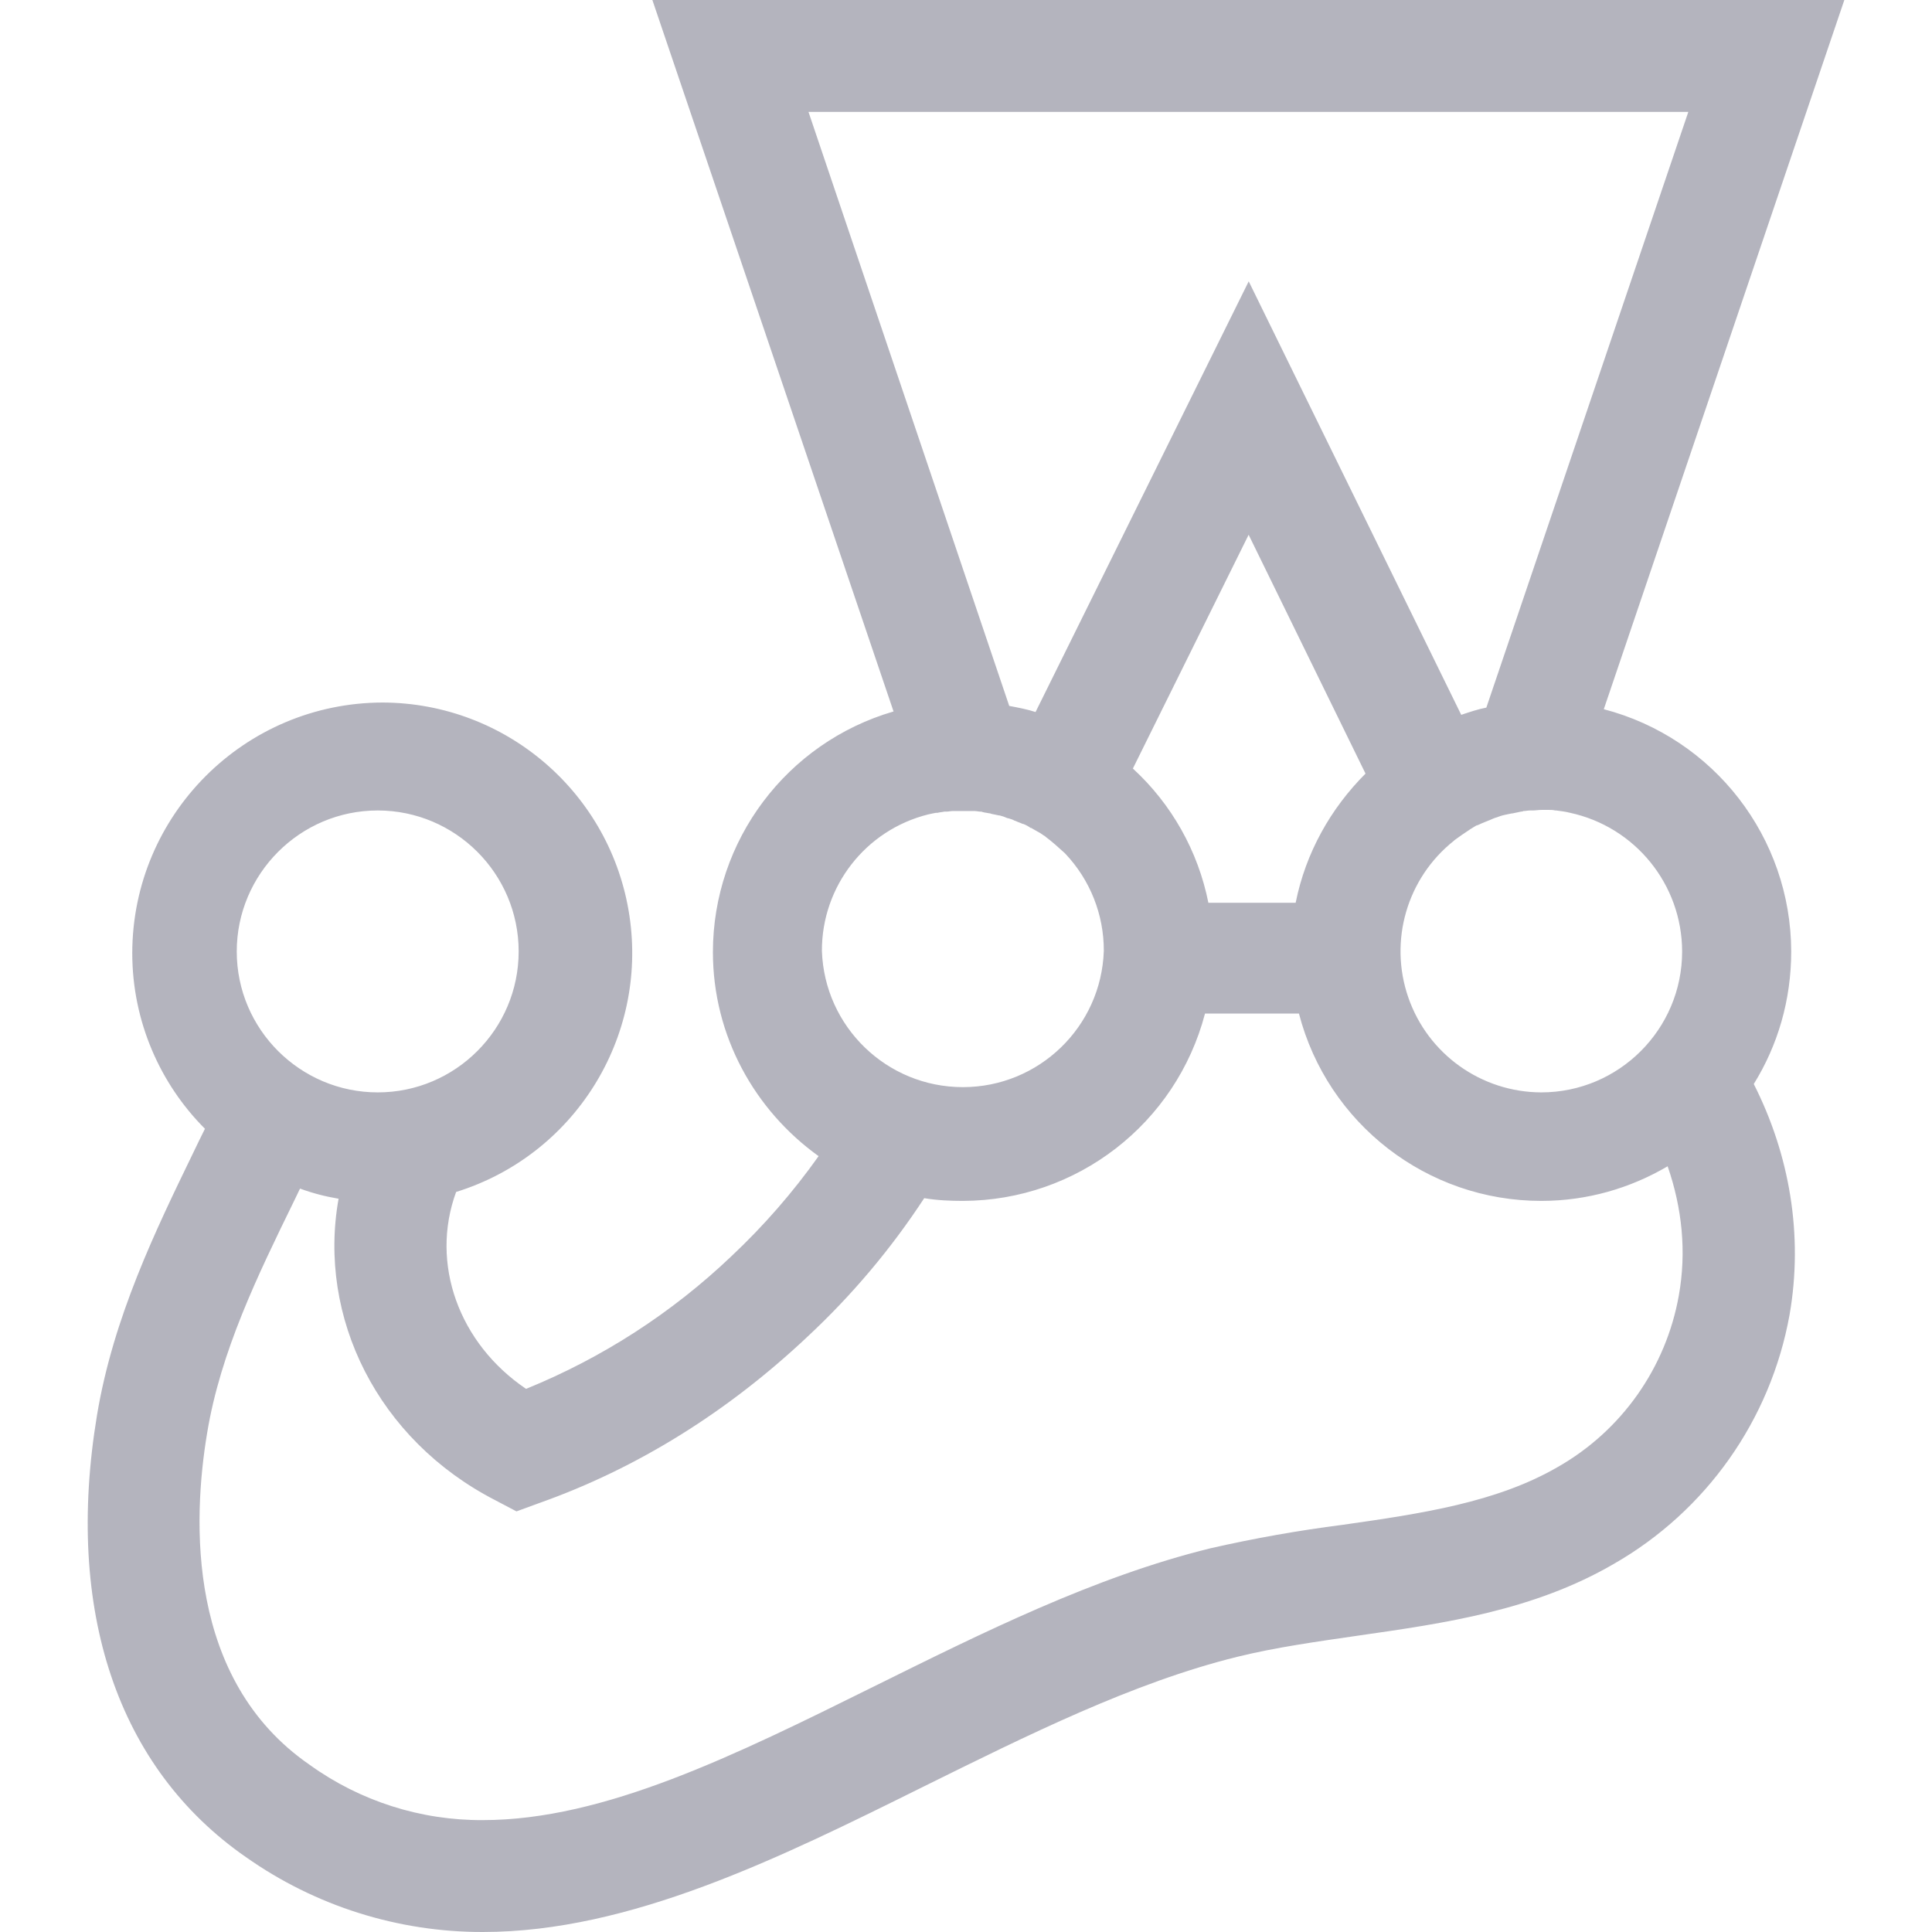
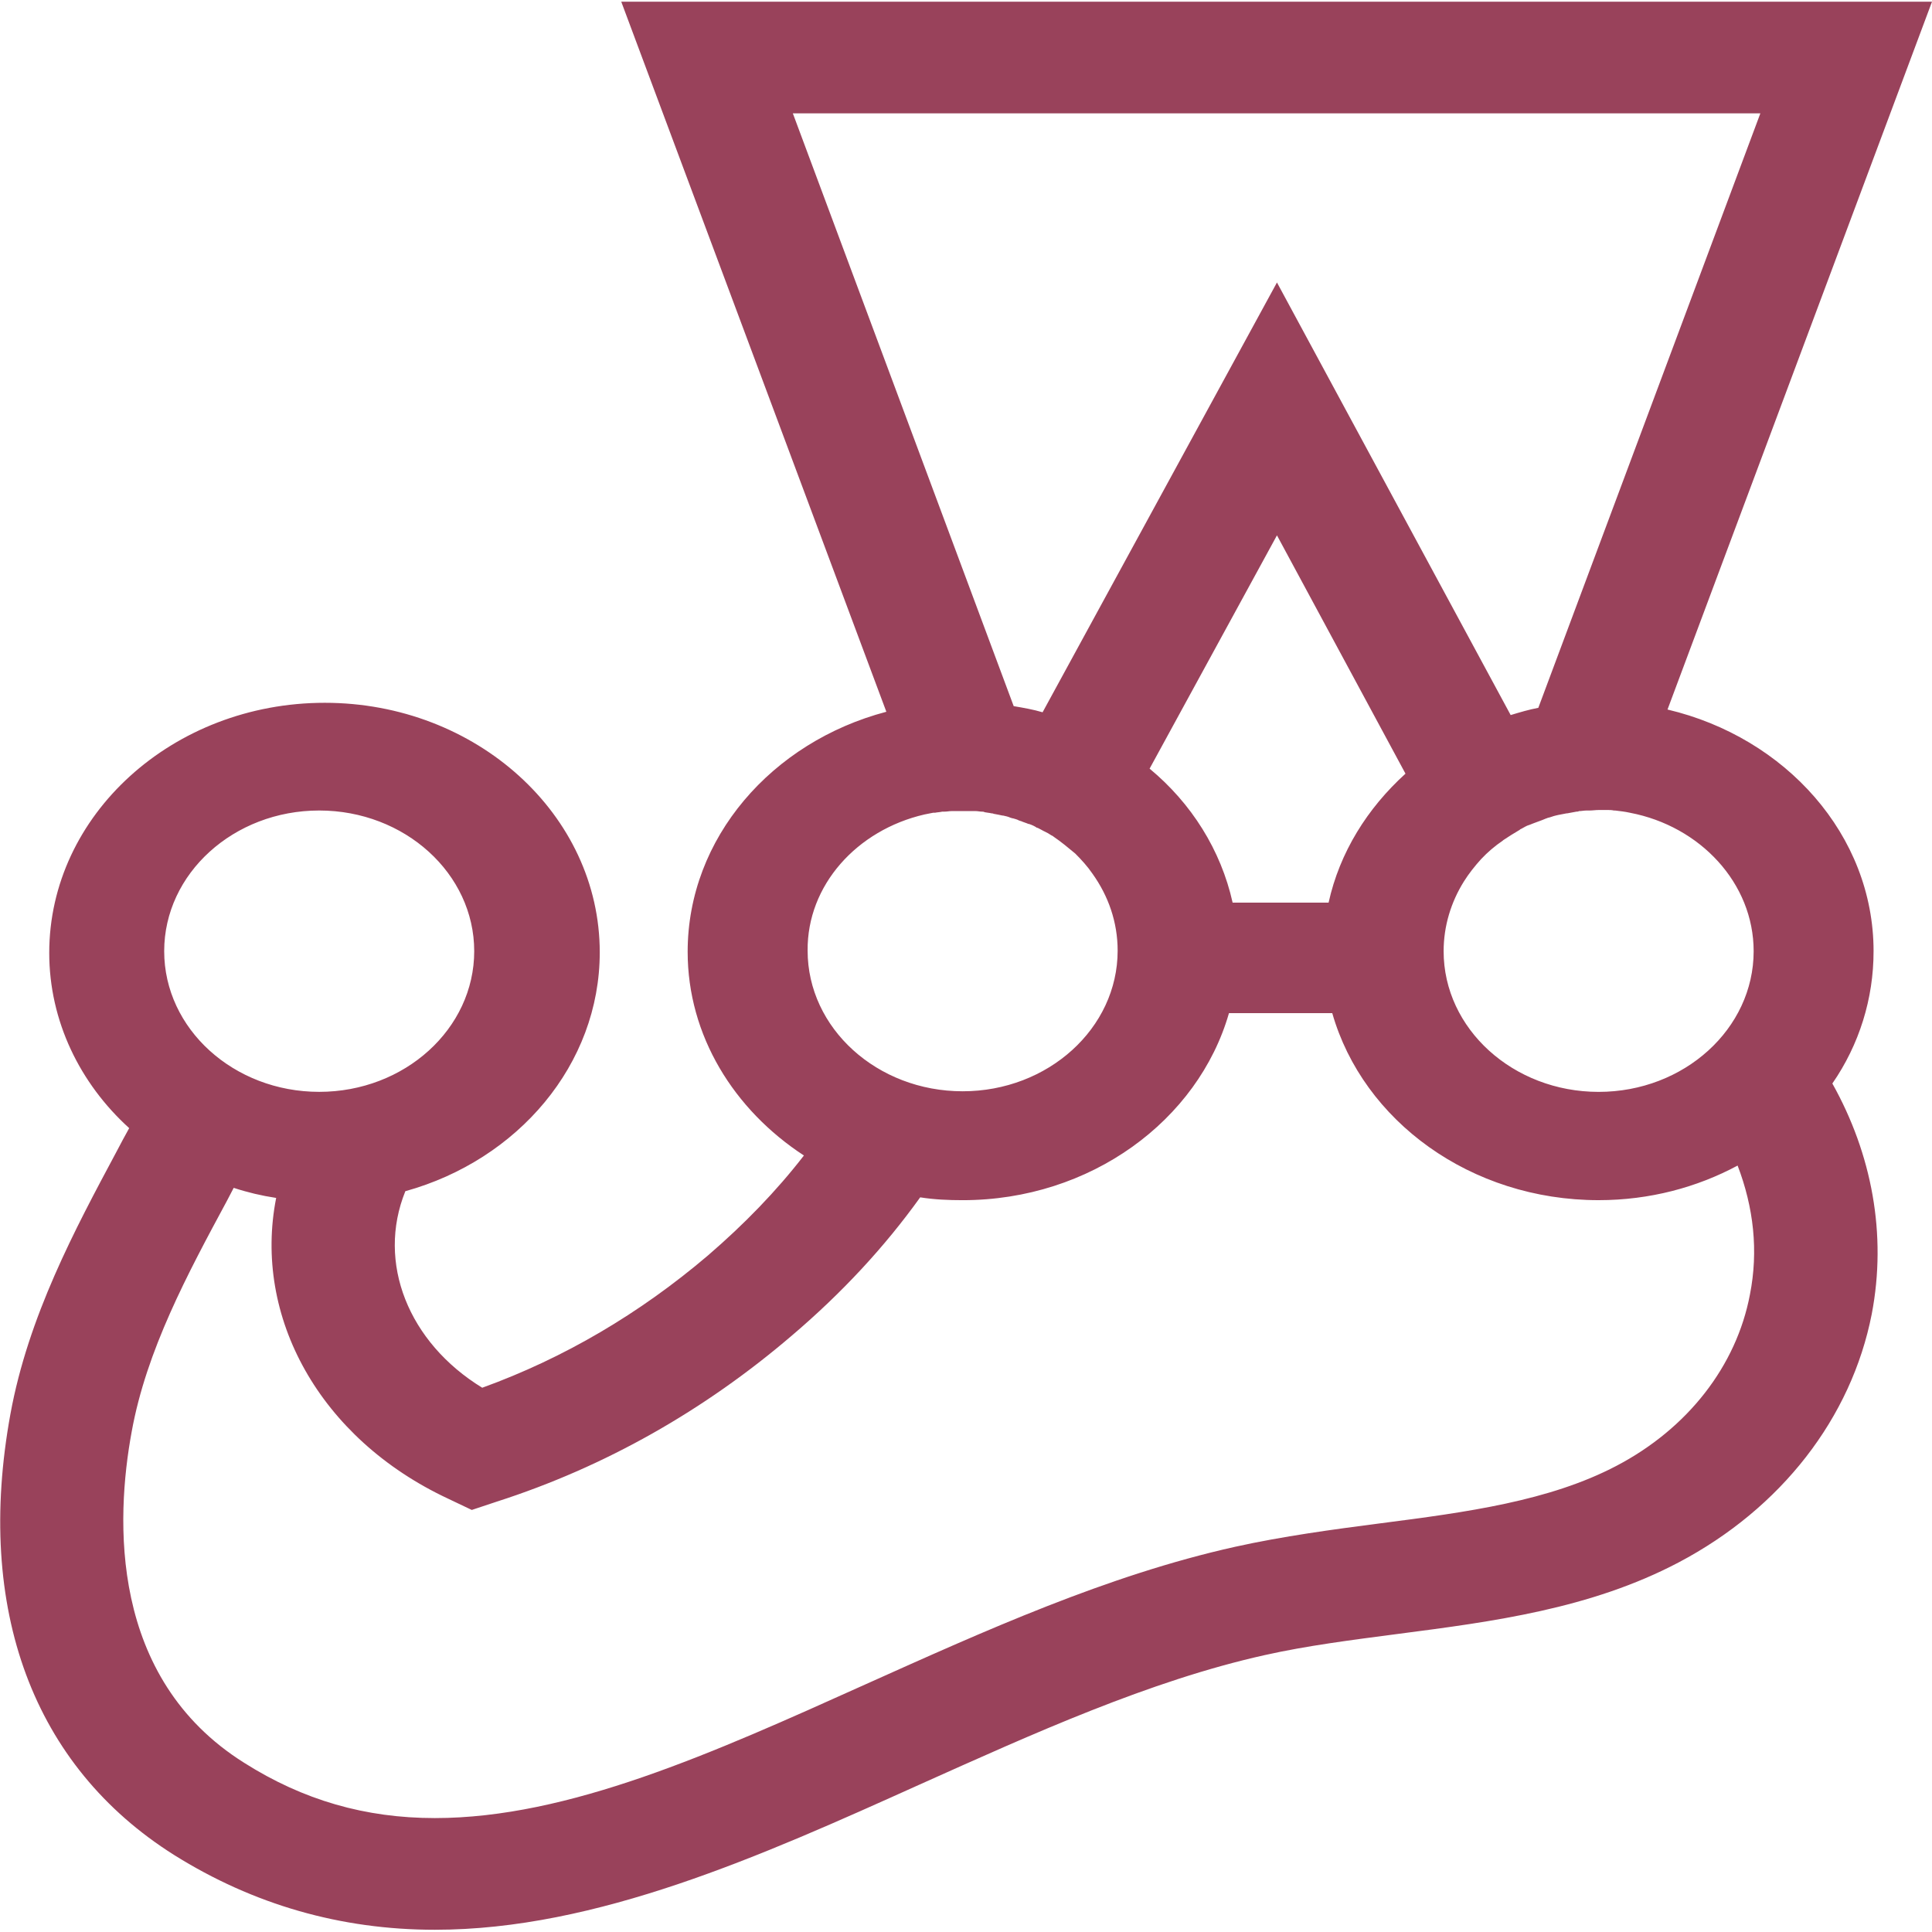
- <svg xmlns="http://www.w3.org/2000/svg" fill="#b4b4be" role="img" viewBox="0 0 24 24">
-   <path d="M22.251 11.82a3.117 3.117 0 0 0-2.328-3.01L22.911 0H8.104L11.1 8.838a3.116 3.116 0 0 0-2.244 2.988c0 1.043.52 1.967 1.313 2.536a8.279 8.279 0 0 1-1.084 1.244 8.14 8.14 0 0 1-2.55 1.647c-.834-.563-1.195-1.556-.869-2.446a3.11 3.11 0 0 0-.91-6.08 3.117 3.117 0 0 0-3.113 3.113c0 .848.347 1.626.903 2.182-.048.097-.097.195-.146.299-.465.959-.993 2.043-1.195 3.259-.403 2.432.257 4.384 1.849 5.489A5.093 5.093 0 0 0 5.999 24c1.827 0 3.682-.917 5.475-1.807 1.279-.632 2.599-1.292 3.898-1.612.48-.118.98-.187 1.508-.264 1.07-.153 2.175-.312 3.168-.89a4.482 4.482 0 0 0 2.182-3.091c.174-.994 0-1.994-.444-2.87.298-.48.465-1.042.465-1.647zm-1.355 0c0 .965-.785 1.75-1.75 1.75a1.753 1.753 0 0 1-1.085-3.126l.007-.007c.056-.042.118-.084.18-.125 0 0 .008 0 .008-.007.028-.014.055-.035.083-.05.007 0 .014-.006.021-.006.028-.014.063-.028.097-.042.035-.014.07-.027.098-.041.007 0 .013-.007.02-.007.028-.007.056-.021.084-.028.007 0 .02-.007.028-.007.034-.007.062-.014.097-.02h.007l.104-.022c.007 0 .02 0 .028-.007.028 0 .055-.007.083-.007h.035c.035 0 .07-.007.111-.007h.09c.028 0 .05 0 .077.007h.014c.055.007.111.014.167.028a1.766 1.766 0 0 1 1.396 1.723zM10.043 1.39h10.93l-2.509 7.4c-.104.02-.208.055-.312.09l-2.64-5.385-2.648 5.35c-.104-.034-.216-.055-.327-.076l-2.494-7.38zm4.968 9.825a3.083 3.083 0 0 0-.938-1.668l1.438-2.904 1.452 2.967c-.43.43-.743.98-.868 1.605H15.01zm-3.481-1.098c.034-.007.062-.014.097-.02h.02c.029-.008.056-.008.084-.015h.028c.028 0 .049-.007.076-.007h.271c.028 0 .049.007.07.007.014 0 .02 0 .035.007.027.007.048.007.076.014.007 0 .014 0 .028.007l.097.02h.007c.028.008.056.015.083.029.007 0 .014.007.028.007.021.007.049.014.07.027.007 0 .014.007.02.007.028.014.056.021.084.035h.007a.374.374 0 0 1 .09.049h.007c.028.014.056.034.084.048.007 0 .007.007.013.007.028.014.05.035.077.049l.007.007c.083.062.16.132.236.201l.007.007a1.747 1.747 0 0 1 .48 1.209 1.752 1.752 0 0 1-3.502 0 1.742 1.742 0 0 1 1.32-1.695zm-6.838-.049c.966 0 1.751.786 1.751 1.751s-.785 1.751-1.75 1.751-1.752-.785-1.752-1.75.786-1.752 1.751-1.752zm16.163 6.025a3.07 3.07 0 0 1-1.508 2.133c-.758.438-1.689.577-2.669.716a17.29 17.29 0 0 0-1.64.291c-1.445.355-2.834 1.05-4.182 1.717-1.724.854-3.35 1.66-4.857 1.66a3.645 3.645 0 0 1-2.154-.688c-1.529-1.056-1.453-3.036-1.272-4.12.167-1.015.632-1.966 1.077-2.877.028-.055.049-.104.077-.16.152.056.312.098.479.126-.264 1.473.486 2.994 1.946 3.745l.264.139.284-.104c1.216-.431 2.342-1.133 3.336-2.071a9.334 9.334 0 0 0 1.445-1.716c.16.027.32.034.48.034a3.117 3.117 0 0 0 3.008-2.327h1.167a3.109 3.109 0 0 0 3.01 2.327c.576 0 1.11-.16 1.57-.43.18.52.236 1.063.139 1.605z" />
+ <svg xmlns="http://www.w3.org/2000/svg" viewBox="0 0 128 128">
+   <path fill="#99425B" d="M124.129 63.02c0-7.692-5.828-14.165-13.652-16.012L128 .113H41.16l17.563 47.043c-7.578 1.996-13.164 8.356-13.164 15.903 0 5.546 3.058 10.464 7.703 13.496-1.832 2.367-3.953 4.55-6.356 6.62-4.523 3.848-9.539 6.805-14.957 8.766-4.89-2.996-7.008-8.285-5.094-13.02 7.457-2.07 12.88-8.394 12.88-15.827 0-9.133-8.192-16.532-18.22-16.532-10.066 0-18.253 7.434-18.253 16.57 0 4.513 2.035 8.653 5.297 11.61-.286.52-.57 1.035-.856 1.59C4.973 81.438 1.875 87.207.691 93.68c-2.363 12.941 1.508 23.336 10.84 29.215 5.258 3.293 11.047 4.957 17.282 4.957 10.714 0 21.597-4.883 32.109-9.618 7.5-3.363 15.242-6.879 22.863-8.578 2.813-.629 5.746-1 8.844-1.406 6.273-.813 12.754-1.664 18.582-4.734 6.805-3.586 11.45-9.579 12.797-16.457 1.015-5.29 0-10.614-2.61-15.274a15.35 15.35 0 002.73-8.765zm-7.945 0c0 5.14-4.606 9.32-10.27 9.32s-10.27-4.18-10.27-9.32c0-1.665.489-3.254 1.344-4.622.325-.52.735-1.035 1.14-1.48a8.517 8.517 0 011.427-1.219l.043-.039c.324-.222.691-.445 1.058-.664 0 0 .04 0 .04-.039.163-.074.327-.184.492-.258.039 0 .078-.039.12-.039.165-.07.368-.144.57-.219a8.78 8.78 0 00.571-.222c.04 0 .082-.04.121-.04.164-.034.328-.109.489-.144.043 0 .125-.039.164-.039.203-.035.367-.074.57-.11h.043l.61-.113c.042 0 .12 0 .163-.035.164 0 .325-.039.489-.039h.203c.203 0 .41-.035.652-.035h.531c.16 0 .286 0 .446.035h.082c.328.04.652.074.98.149 4.645.886 8.192 4.66 8.192 9.172zM52.527 7.508h64.102l-14.711 39.387c-.61.113-1.223.296-1.832.48l-15.484-28.66L69.074 47.19c-.613-.183-1.265-.296-1.914-.406zM81.664 59.8c-.773-3.477-2.73-6.582-5.5-8.875l8.438-15.457 8.515 15.789c-2.527 2.293-4.36 5.215-5.094 8.543zM61.25 53.96c.203-.04.367-.074.57-.113h.121c.164-.035.329-.035.489-.075h.164c.164 0 .285-.035.449-.035h1.59c.16 0 .285.035.406.035.082 0 .121 0 .203.04.164.035.285.035.45.074.038 0 .081 0 .163.035.204.039.407.074.57.113h.04c.164.035.328.07.488.145.043 0 .082.039.164.039.121.035.285.074.406.148.043 0 .082.035.125.035.16.075.325.114.489.188h.039c.203.07.367.144.531.258h.04c.163.074.327.183.491.257.04 0 .04.04.078.04.164.07.286.183.45.257l.043.035c.488.333.937.704 1.382 1.075l.043.035c.407.406.813.851 1.141 1.332 1.059 1.48 1.672 3.219 1.672 5.105 0 5.141-4.606 9.317-10.27 9.317s-10.27-4.176-10.27-9.317c-.042-4.328 3.259-7.988 7.743-9.023zm-40.102-.262c5.665 0 10.27 4.18 10.27 9.32 0 5.141-4.605 9.32-10.27 9.32-5.664 0-10.27-4.179-10.27-9.32 0-5.14 4.606-9.32 10.27-9.32zm94.79 32.067c-.895 4.73-4.118 8.875-8.844 11.351-4.442 2.332-9.903 3.07-15.649 3.809-3.136.406-6.437.851-9.617 1.554-8.476 1.887-16.625 5.586-24.531 9.133-10.106 4.551-19.645 8.84-28.484 8.84-4.606 0-8.723-1.183-12.633-3.66-8.965-5.621-8.52-16.16-7.457-21.93.976-5.402 3.707-10.468 6.316-15.312.16-.297.285-.555.445-.852.899.297 1.836.52 2.813.668-1.547 7.84 2.851 15.938 11.41 19.934l1.55.738 1.669-.555c7.133-2.293 13.734-6.027 19.562-11.02 3.301-2.812 6.114-5.843 8.477-9.136.937.149 1.875.188 2.812.188 8.477 0 15.606-5.29 17.645-12.391h6.844c2.039 7.137 9.171 12.39 17.648 12.39 3.383 0 6.52-.85 9.207-2.292 1.063 2.773 1.387 5.656.817 8.543zm0 0" />
</svg>
